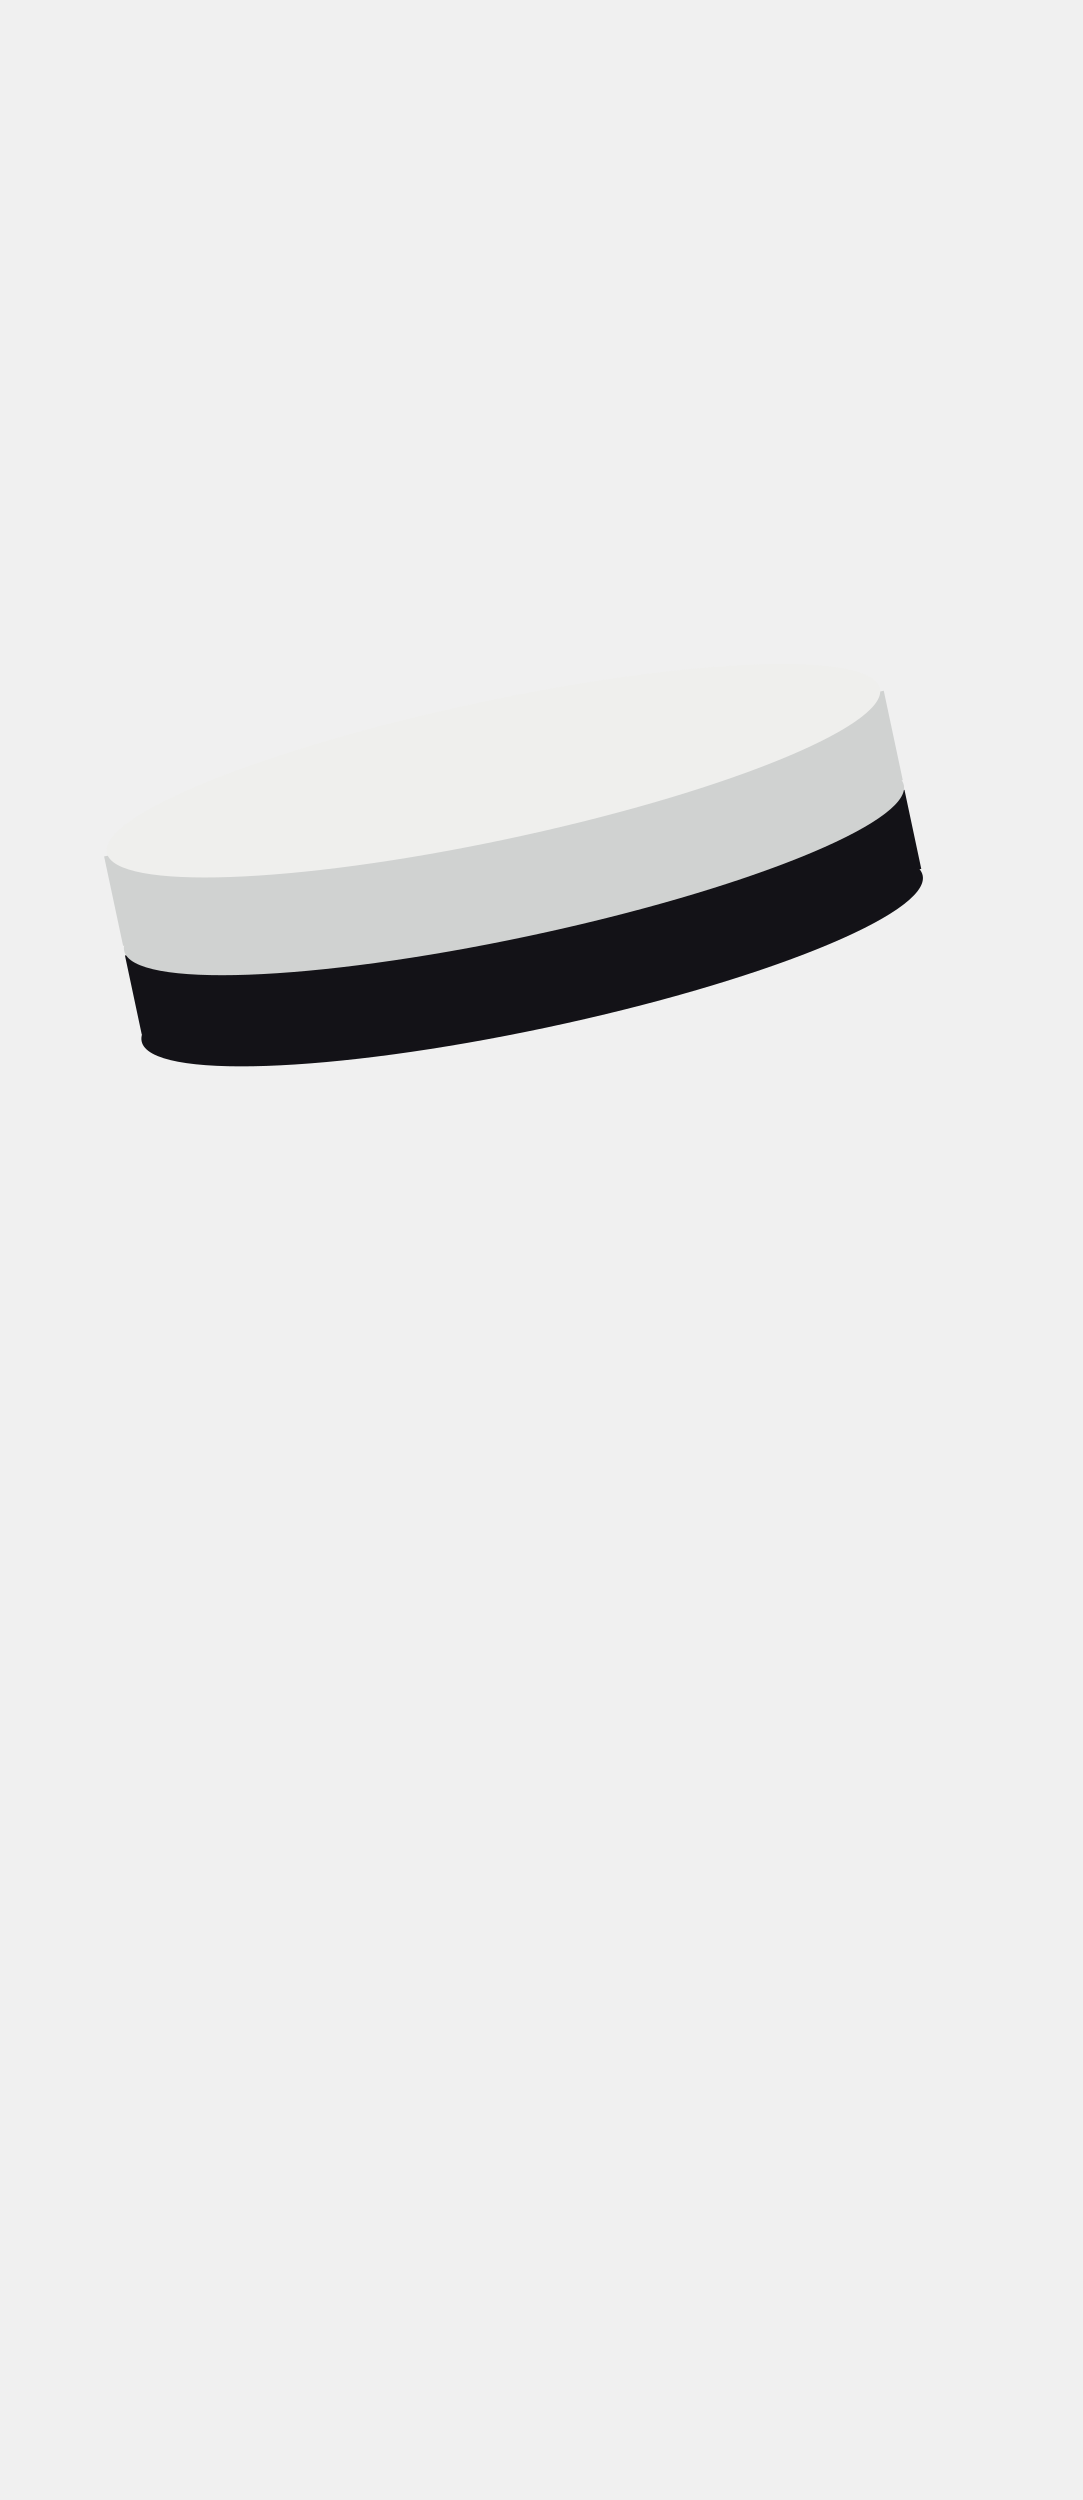
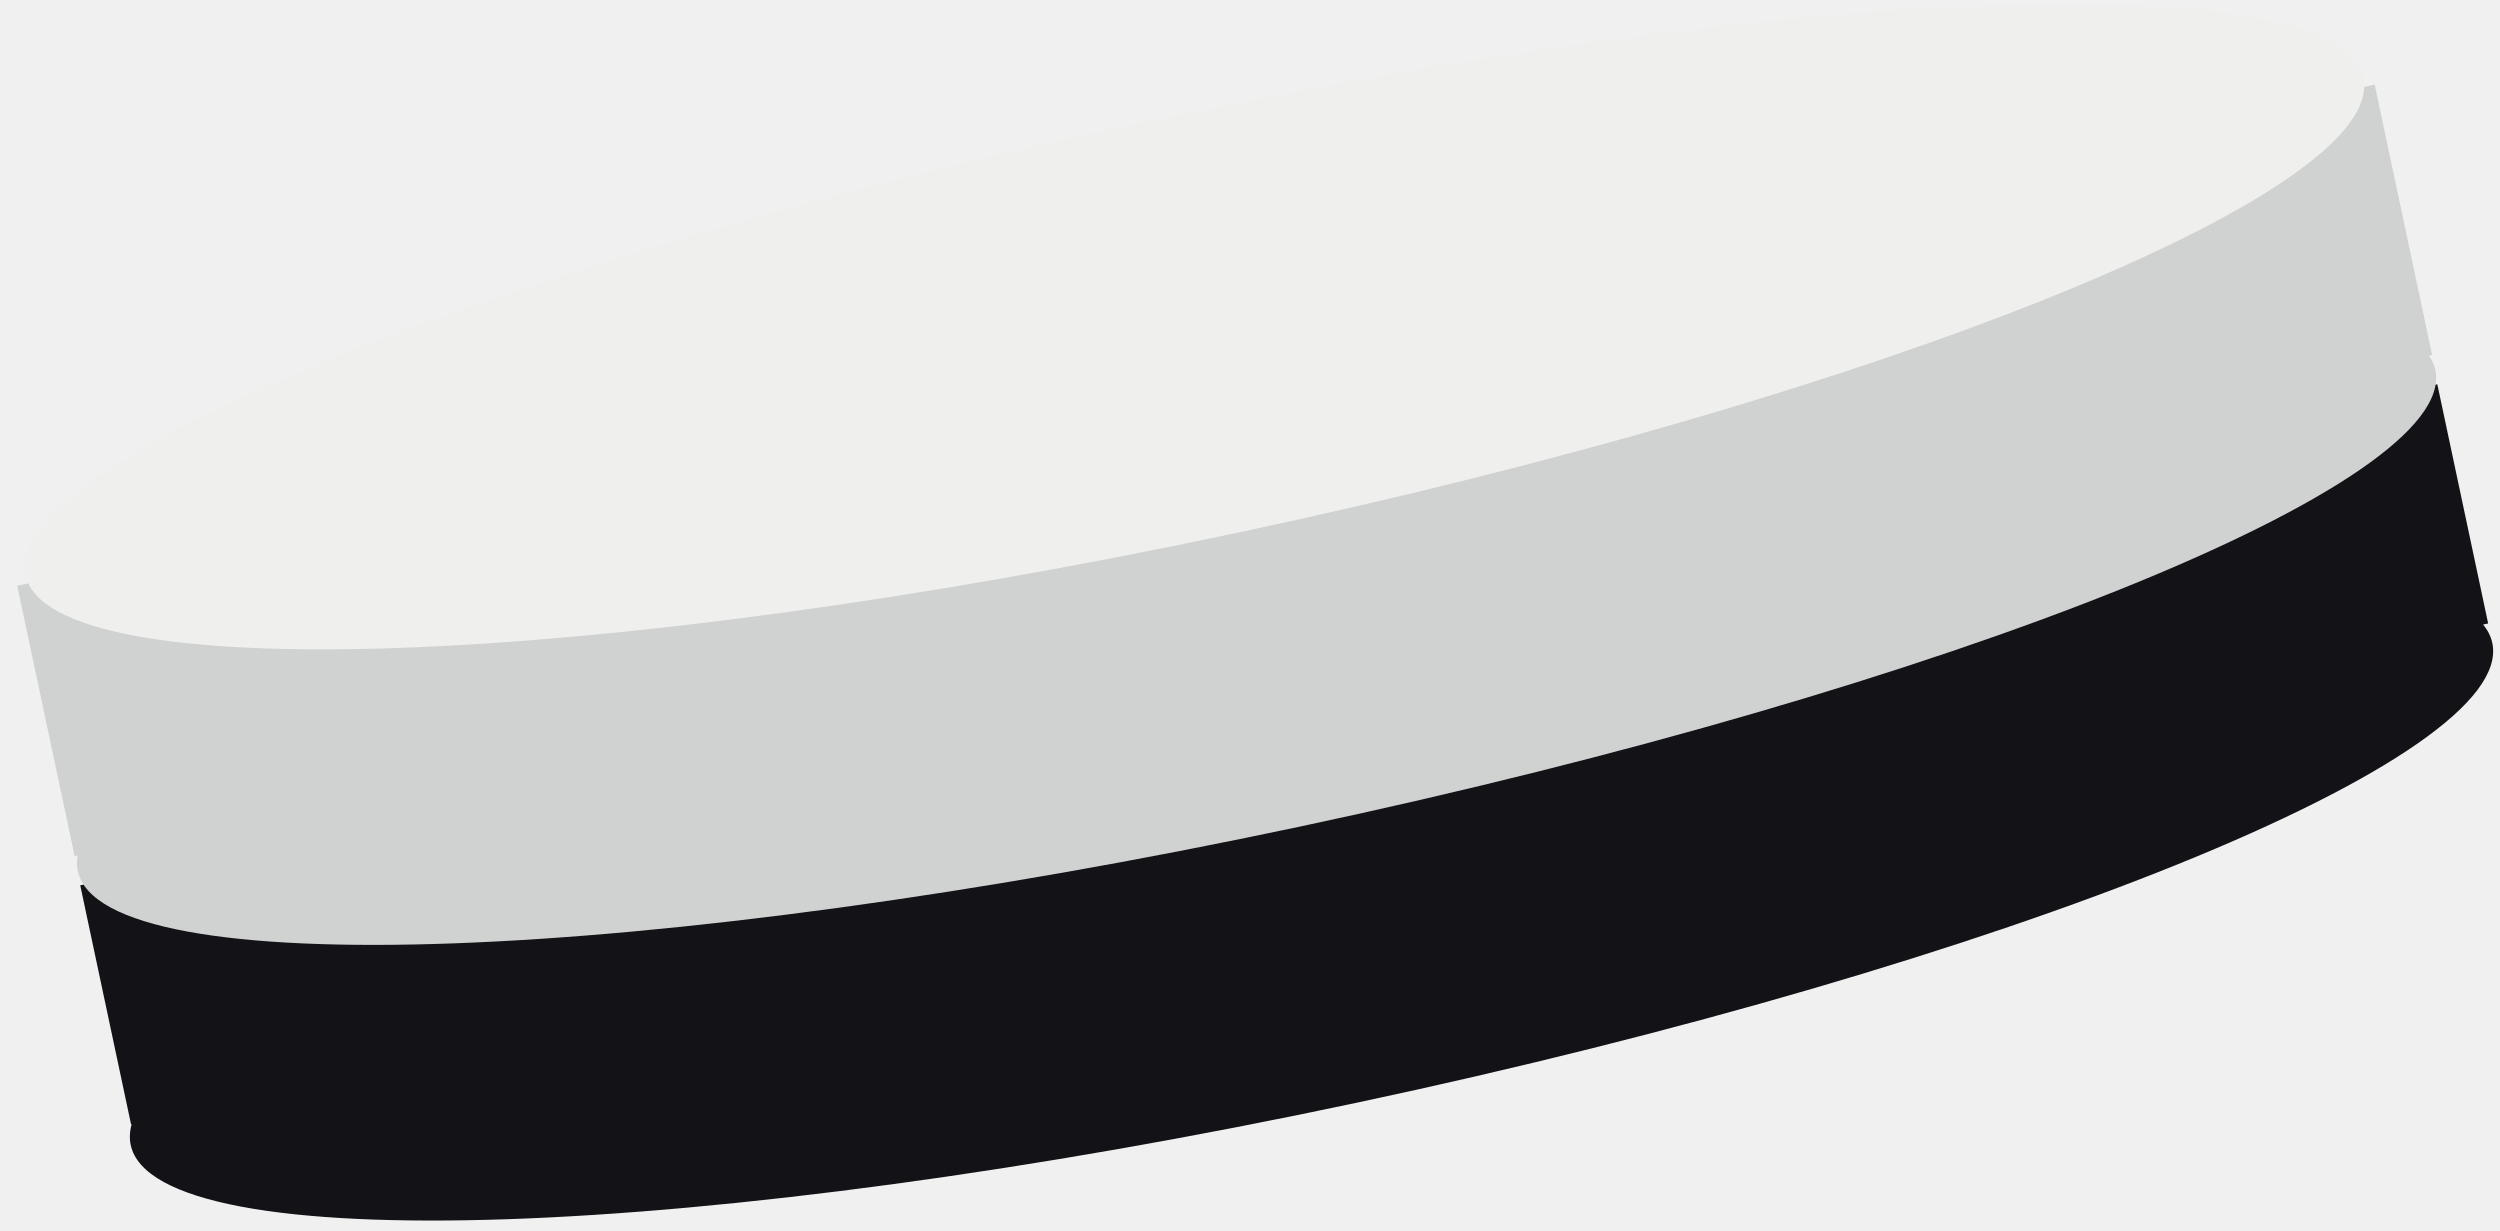
- <svg xmlns="http://www.w3.org/2000/svg" width="165px" height="381px" viewBox="0 0 165 381" version="1.1">
+ <svg xmlns="http://www.w3.org/2000/svg" width="126px" height="62px" viewBox="0 0 126 62" version="1.1">
  <defs />
  <g id="Page-1" stroke="none" stroke-width="1" fill="none" fill-rule="evenodd">
-     <g id="white">
-       <rect id="bg" fill-opacity="0.01" fill="#FFFFFF" x="0" y="0" width="165" height="381" />
+     <g id="white" transform="translate(-15, -101)">
      <g id="03" transform="translate(78.61826, 132.4871) rotate(-2) translate(-78.61826, -132.4871) translate(12.61826, 95.9871)">
        <g id="Black-Copy-2" transform="translate(65.75258, 36.46621) rotate(-10) translate(-65.75258, -36.46621) translate(3.752585, 10.46621)">
          <g id="Black" transform="translate(0.263031, 26.3756)" fill="#131217">
            <rect id="Rectangle" x="0.972" y="0.159" width="121.451" height="12.324" />
            <ellipse id="Oval-Copy" cx="61.581" cy="13.49" rx="60.842" ry="10.765" />
          </g>
          <g id="White" transform="translate(1.265111, 0)">
            <rect id="Rectangle" fill="#D0D2D1" x="5.53335155e-13" y="11.106" width="121.473" height="13.931" />
            <ellipse id="Oval-Copy" fill="#D0D2D1" cx="60.736" cy="25.81" rx="60.736" ry="10.612" />
            <ellipse id="Oval" fill="#EFEFED" cx="60.751" cy="10.668" rx="60.229" ry="10.612" />
          </g>
        </g>
      </g>
    </g>
  </g>
</svg>
